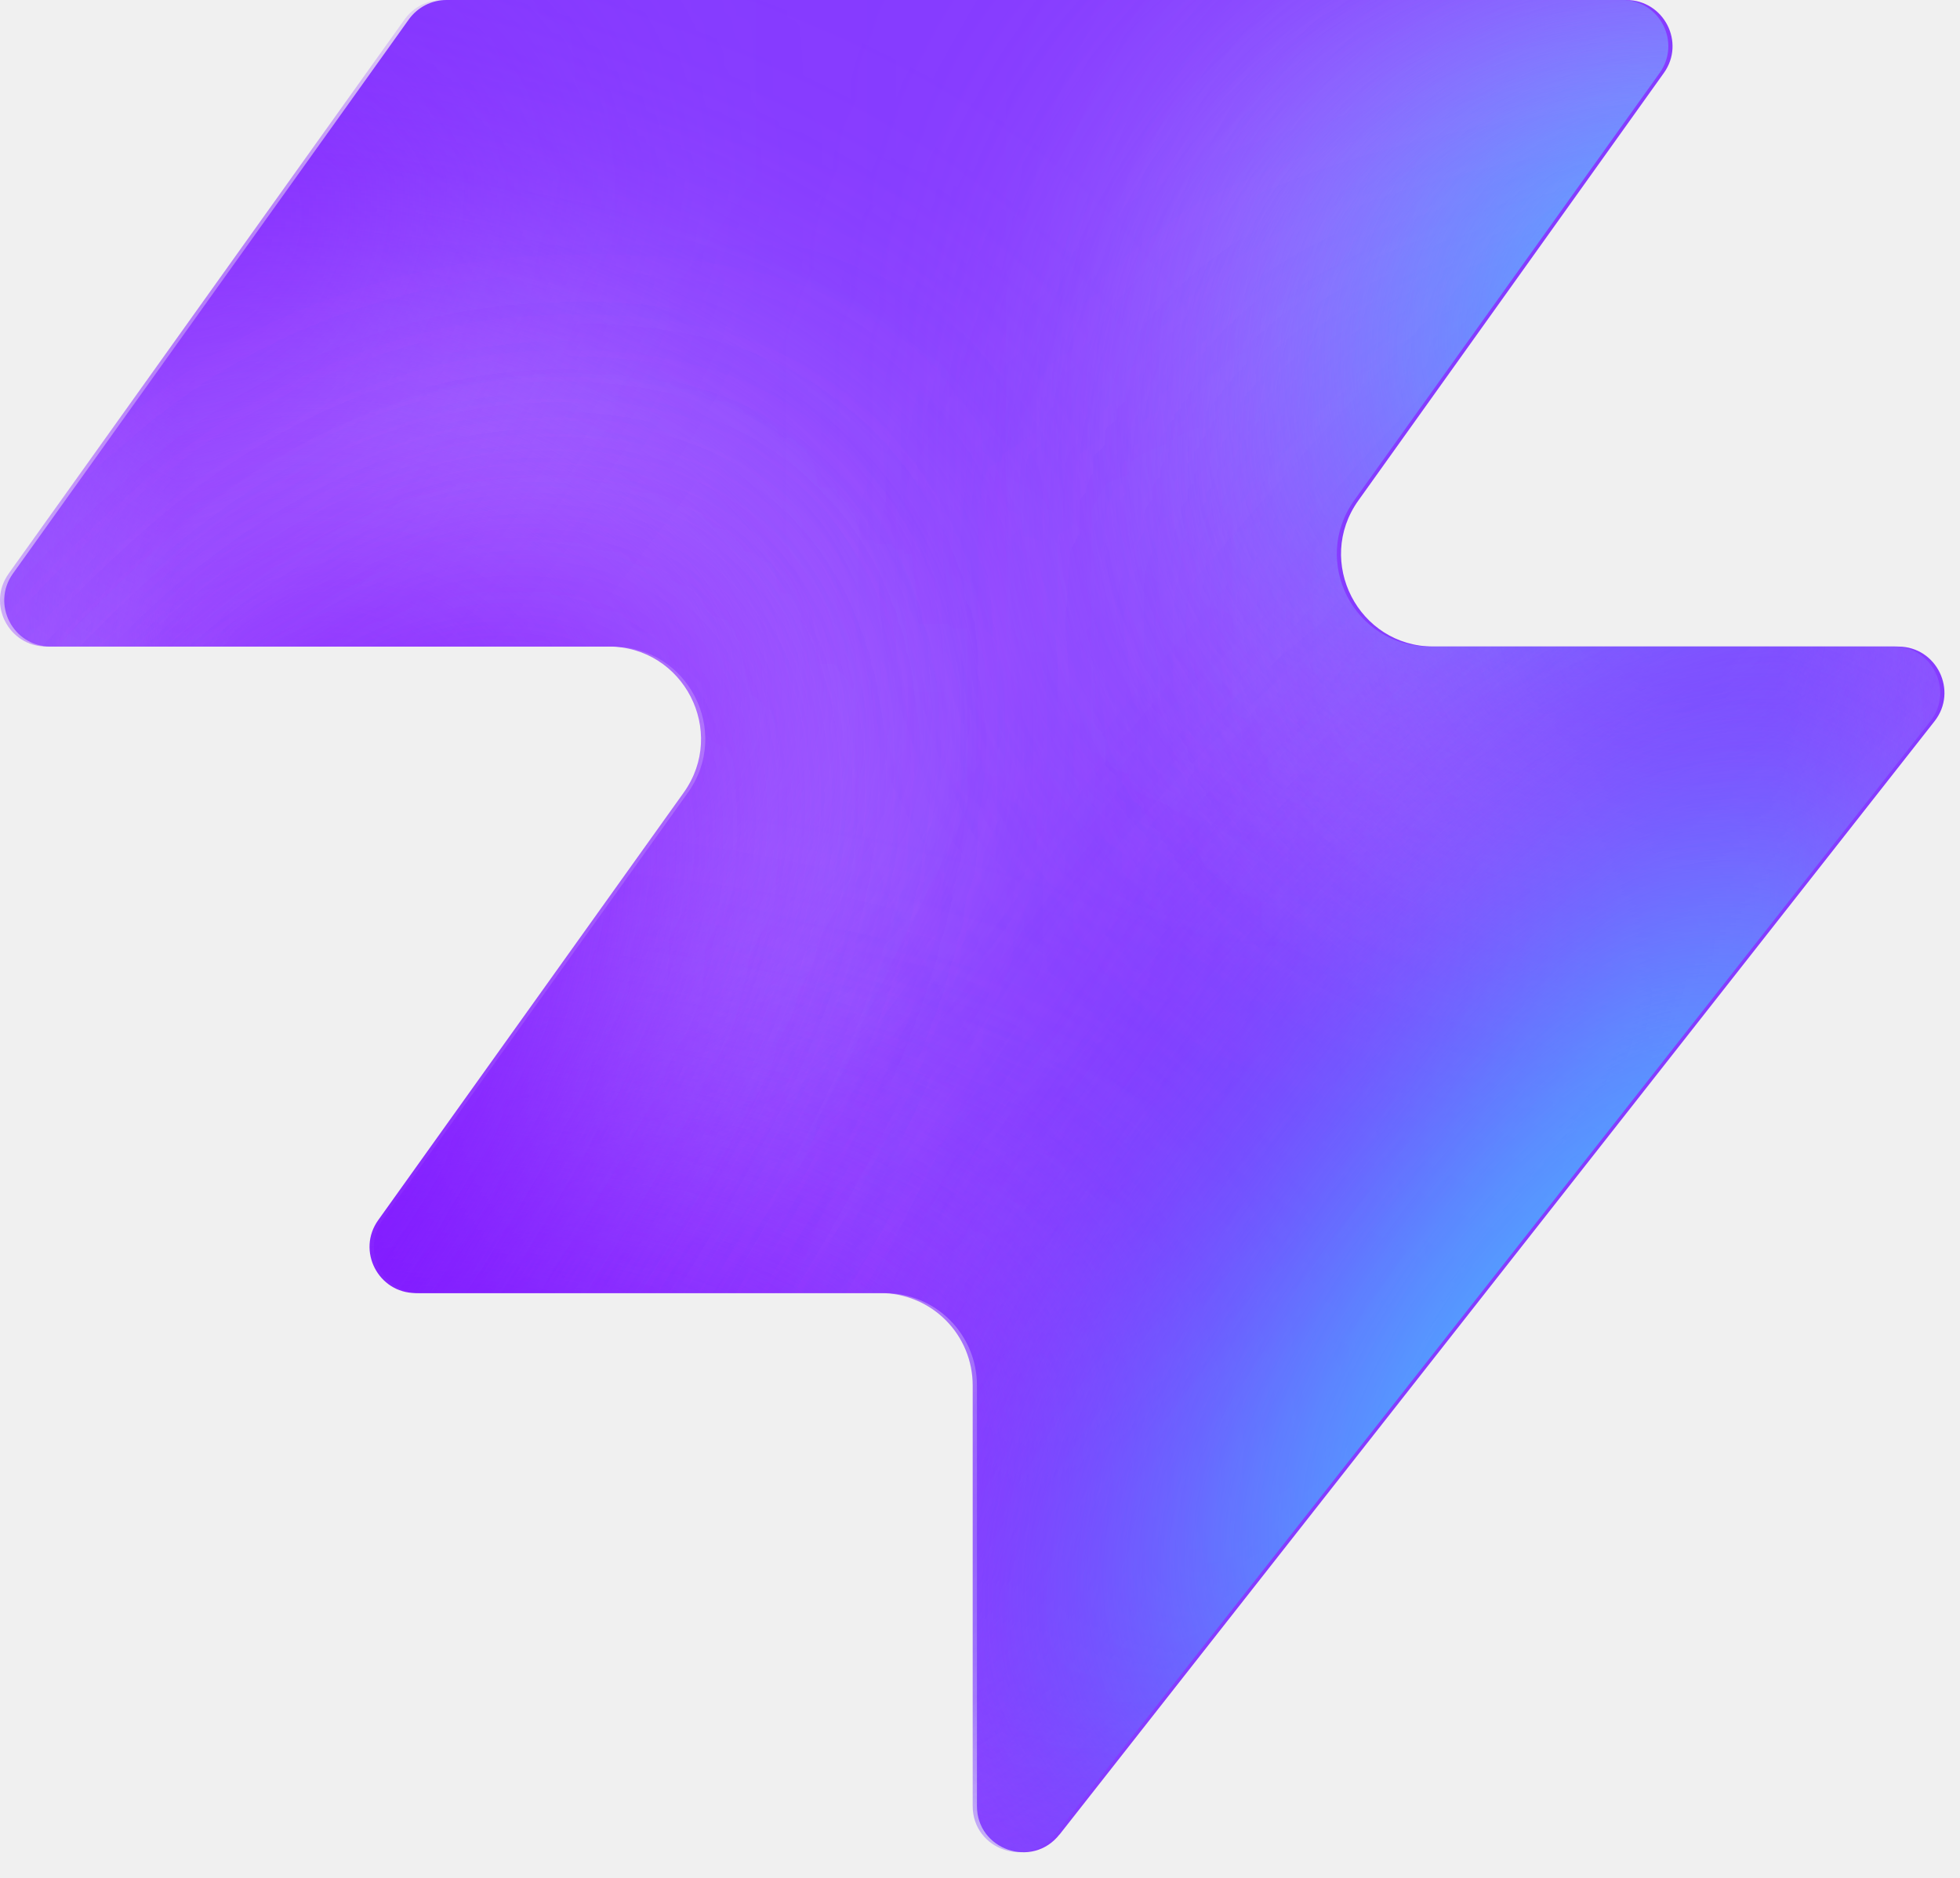
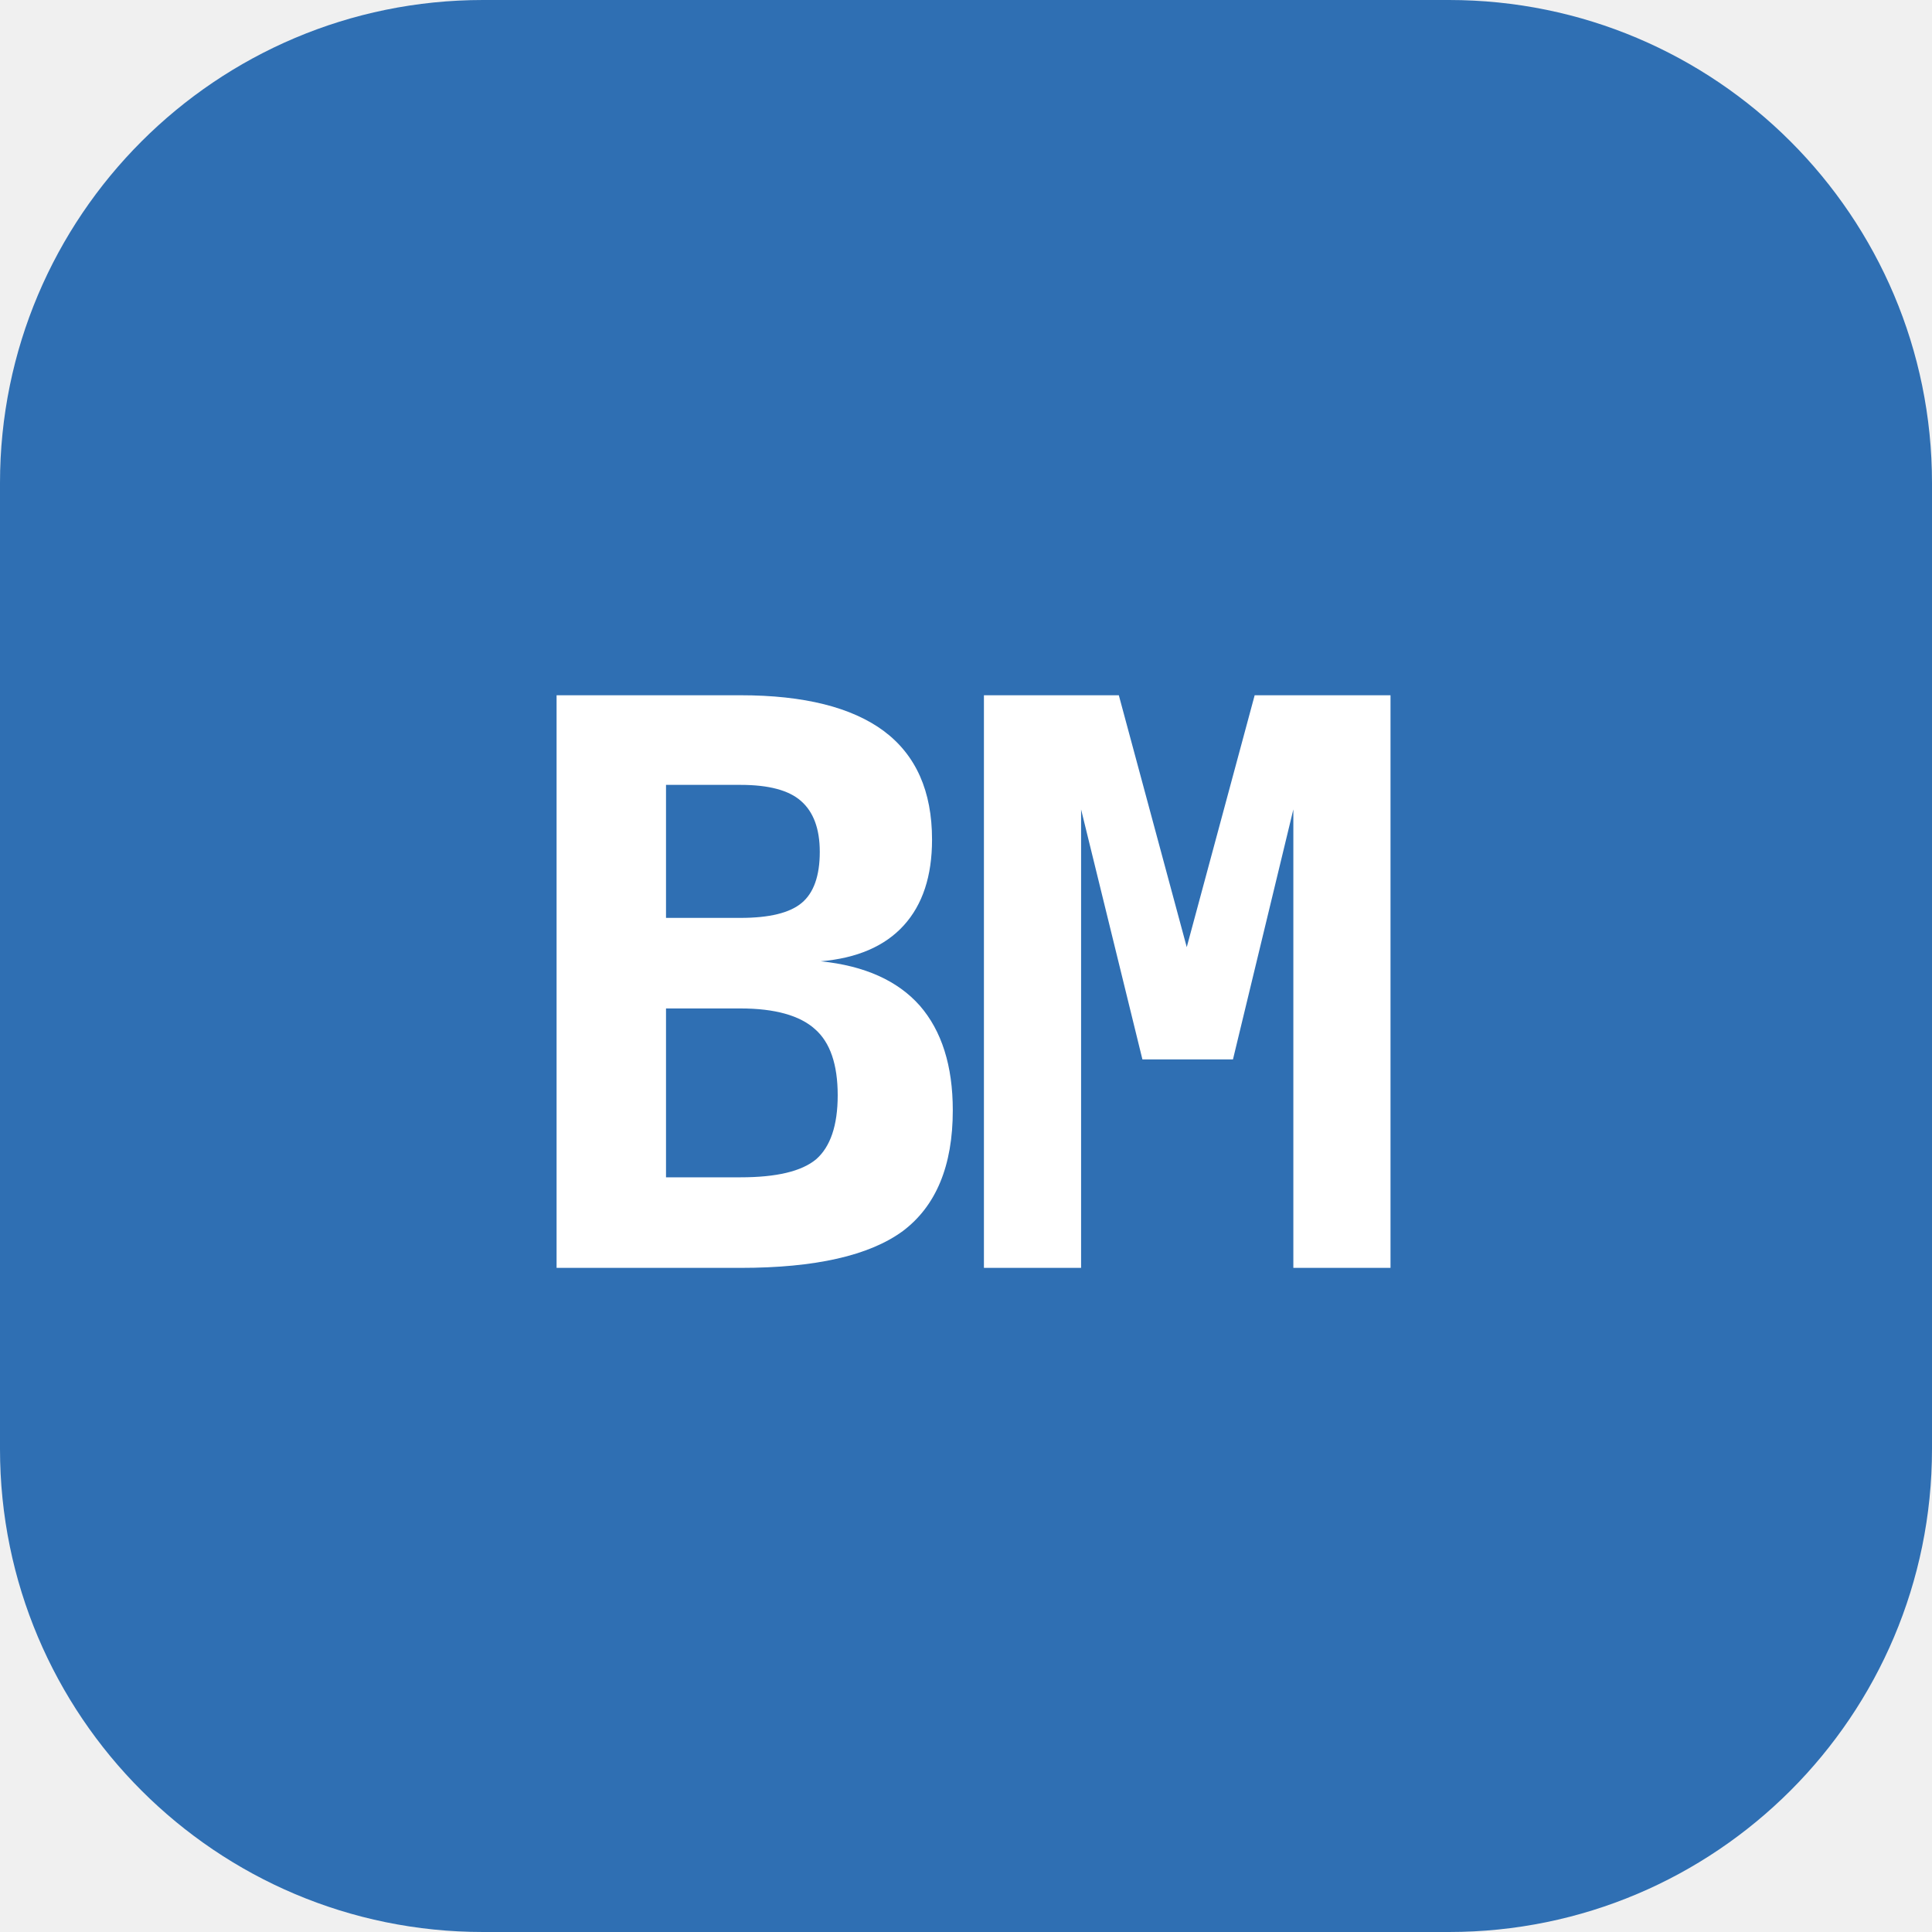
- <svg xmlns="http://www.w3.org/2000/svg" width="48" height="46" fill="none" viewBox="0 0 48 46">
-   <path fill="#863bff" d="M25.946 44.938c-.664.845-2.021.375-2.021-.698V33.937a2.26 2.26 0 0 0-2.262-2.262H10.287c-.92 0-1.456-1.04-.92-1.788l7.48-10.471c1.07-1.497 0-3.578-1.842-3.578H1.237c-.92 0-1.456-1.04-.92-1.788L10.013.474c.214-.297.556-.474.92-.474h28.894c.92 0 1.456 1.04.92 1.788l-7.48 10.471c-1.07 1.498 0 3.579 1.842 3.579h11.377c.943 0 1.473 1.088.89 1.83L25.947 44.94z" style="fill:#863bff;fill:color(display-p3 .525 .23 1);fill-opacity:1" />
-   <mask id="a" width="48" height="46" x="0" y="0" maskUnits="userSpaceOnUse" style="mask-type:alpha">
-     <path fill="#000" d="M25.842 44.938c-.664.844-2.021.375-2.021-.698V33.937a2.26 2.26 0 0 0-2.262-2.262H10.183c-.92 0-1.456-1.04-.92-1.788l7.48-10.471c1.07-1.498 0-3.579-1.842-3.579H1.133c-.92 0-1.456-1.04-.92-1.787L9.91.473c.214-.297.556-.474.92-.474h28.894c.92 0 1.456 1.04.92 1.788l-7.48 10.471c-1.07 1.498 0 3.578 1.842 3.578h11.377c.943 0 1.473 1.088.89 1.832L25.843 44.94z" style="fill:#000;fill-opacity:1" />
-   </mask>
-   <g mask="url(#a)">
-     <g filter="url(#b)">
-       <ellipse cx="5.508" cy="14.704" fill="#ede6ff" rx="5.508" ry="14.704" style="fill:#ede6ff;fill:color(display-p3 .927 .903 1);fill-opacity:1" transform="matrix(.00324 1 1 -.00324 -4.47 31.516)" />
-     </g>
-     <g filter="url(#c)">
-       <ellipse cx="10.399" cy="29.851" fill="#ede6ff" rx="10.399" ry="29.851" style="fill:#ede6ff;fill:color(display-p3 .927 .903 1);fill-opacity:1" transform="matrix(.00324 1 1 -.00324 -39.328 7.883)" />
-     </g>
-     <g filter="url(#d)">
-       <ellipse cx="5.508" cy="30.487" fill="#7e14ff" rx="5.508" ry="30.487" style="fill:#7e14ff;fill:color(display-p3 .492 .077 1);fill-opacity:1" transform="rotate(89.814 -25.913 -14.639)scale(1 -1)" />
-     </g>
-     <g filter="url(#e)">
-       <ellipse cx="5.508" cy="30.599" fill="#7e14ff" rx="5.508" ry="30.599" style="fill:#7e14ff;fill:color(display-p3 .492 .077 1);fill-opacity:1" transform="rotate(89.814 -32.644 -3.334)scale(1 -1)" />
-     </g>
-     <g filter="url(#f)">
-       <ellipse cx="5.508" cy="30.599" fill="#7e14ff" rx="5.508" ry="30.599" style="fill:#7e14ff;fill:color(display-p3 .492 .077 1);fill-opacity:1" transform="matrix(.00324 1 1 -.00324 -34.34 30.47)" />
-     </g>
-     <g filter="url(#g)">
-       <ellipse cx="14.072" cy="22.078" fill="#ede6ff" rx="14.072" ry="22.078" style="fill:#ede6ff;fill:color(display-p3 .927 .903 1);fill-opacity:1" transform="rotate(93.35 24.506 48.493)scale(-1 1)" />
-     </g>
-     <g filter="url(#h)">
-       <ellipse cx="3.47" cy="21.501" fill="#7e14ff" rx="3.47" ry="21.501" style="fill:#7e14ff;fill:color(display-p3 .492 .077 1);fill-opacity:1" transform="rotate(89.009 28.708 47.59)scale(-1 1)" />
-     </g>
-     <g filter="url(#i)">
-       <ellipse cx="3.47" cy="21.501" fill="#7e14ff" rx="3.47" ry="21.501" style="fill:#7e14ff;fill:color(display-p3 .492 .077 1);fill-opacity:1" transform="rotate(89.009 28.708 47.59)scale(-1 1)" />
-     </g>
-     <g filter="url(#j)">
-       <ellipse cx=".387" cy="8.972" fill="#7e14ff" rx="4.407" ry="29.108" style="fill:#7e14ff;fill:color(display-p3 .492 .077 1);fill-opacity:1" transform="rotate(39.51 .387 8.972)" />
-     </g>
-     <g filter="url(#k)">
-       <ellipse cx="47.523" cy="-6.092" fill="#7e14ff" rx="4.407" ry="29.108" style="fill:#7e14ff;fill:color(display-p3 .492 .077 1);fill-opacity:1" transform="rotate(37.892 47.523 -6.092)" />
-     </g>
-     <g filter="url(#l)">
-       <ellipse cx="41.412" cy="6.333" fill="#47bfff" rx="5.971" ry="9.665" style="fill:#47bfff;fill:color(display-p3 .28 .748 1);fill-opacity:1" transform="rotate(37.892 41.412 6.333)" />
-     </g>
-     <g filter="url(#m)">
-       <ellipse cx="-1.879" cy="38.332" fill="#7e14ff" rx="4.407" ry="29.108" style="fill:#7e14ff;fill:color(display-p3 .492 .077 1);fill-opacity:1" transform="rotate(37.892 -1.88 38.332)" />
-     </g>
-     <g filter="url(#n)">
-       <ellipse cx="-1.879" cy="38.332" fill="#7e14ff" rx="4.407" ry="29.108" style="fill:#7e14ff;fill:color(display-p3 .492 .077 1);fill-opacity:1" transform="rotate(37.892 -1.88 38.332)" />
-     </g>
-     <g filter="url(#o)">
-       <ellipse cx="35.651" cy="29.907" fill="#7e14ff" rx="4.407" ry="29.108" style="fill:#7e14ff;fill:color(display-p3 .492 .077 1);fill-opacity:1" transform="rotate(37.892 35.651 29.907)" />
-     </g>
-     <g filter="url(#p)">
-       <ellipse cx="38.418" cy="32.4" fill="#47bfff" rx="5.971" ry="15.297" style="fill:#47bfff;fill:color(display-p3 .28 .748 1);fill-opacity:1" transform="rotate(37.892 38.418 32.4)" />
-     </g>
-   </g>
-   <defs>
-     <filter id="b" width="60.045" height="41.654" x="-19.77" y="16.149" color-interpolation-filters="sRGB" filterUnits="userSpaceOnUse">
-       <feFlood flood-opacity="0" result="BackgroundImageFix" />
-       <feBlend in="SourceGraphic" in2="BackgroundImageFix" result="shape" />
-       <feGaussianBlur result="effect1_foregroundBlur_2002_17158" stdDeviation="7.659" />
-     </filter>
-     <filter id="c" width="90.34" height="51.437" x="-54.613" y="-7.533" color-interpolation-filters="sRGB" filterUnits="userSpaceOnUse">
-       <feFlood flood-opacity="0" result="BackgroundImageFix" />
-       <feBlend in="SourceGraphic" in2="BackgroundImageFix" result="shape" />
-       <feGaussianBlur result="effect1_foregroundBlur_2002_17158" stdDeviation="7.659" />
-     </filter>
-     <filter id="d" width="79.355" height="29.4" x="-49.64" y="2.03" color-interpolation-filters="sRGB" filterUnits="userSpaceOnUse">
-       <feFlood flood-opacity="0" result="BackgroundImageFix" />
-       <feBlend in="SourceGraphic" in2="BackgroundImageFix" result="shape" />
-       <feGaussianBlur result="effect1_foregroundBlur_2002_17158" stdDeviation="4.596" />
-     </filter>
-     <filter id="e" width="79.579" height="29.4" x="-45.045" y="20.029" color-interpolation-filters="sRGB" filterUnits="userSpaceOnUse">
-       <feFlood flood-opacity="0" result="BackgroundImageFix" />
-       <feBlend in="SourceGraphic" in2="BackgroundImageFix" result="shape" />
-       <feGaussianBlur result="effect1_foregroundBlur_2002_17158" stdDeviation="4.596" />
-     </filter>
-     <filter id="f" width="79.579" height="29.4" x="-43.513" y="21.178" color-interpolation-filters="sRGB" filterUnits="userSpaceOnUse">
-       <feFlood flood-opacity="0" result="BackgroundImageFix" />
-       <feBlend in="SourceGraphic" in2="BackgroundImageFix" result="shape" />
-       <feGaussianBlur result="effect1_foregroundBlur_2002_17158" stdDeviation="4.596" />
-     </filter>
-     <filter id="g" width="74.749" height="58.852" x="15.756" y="-17.901" color-interpolation-filters="sRGB" filterUnits="userSpaceOnUse">
-       <feFlood flood-opacity="0" result="BackgroundImageFix" />
-       <feBlend in="SourceGraphic" in2="BackgroundImageFix" result="shape" />
-       <feGaussianBlur result="effect1_foregroundBlur_2002_17158" stdDeviation="7.659" />
-     </filter>
-     <filter id="h" width="61.377" height="25.362" x="23.548" y="2.284" color-interpolation-filters="sRGB" filterUnits="userSpaceOnUse">
-       <feFlood flood-opacity="0" result="BackgroundImageFix" />
-       <feBlend in="SourceGraphic" in2="BackgroundImageFix" result="shape" />
-       <feGaussianBlur result="effect1_foregroundBlur_2002_17158" stdDeviation="4.596" />
-     </filter>
-     <filter id="i" width="61.377" height="25.362" x="23.548" y="2.284" color-interpolation-filters="sRGB" filterUnits="userSpaceOnUse">
-       <feFlood flood-opacity="0" result="BackgroundImageFix" />
-       <feBlend in="SourceGraphic" in2="BackgroundImageFix" result="shape" />
-       <feGaussianBlur result="effect1_foregroundBlur_2002_17158" stdDeviation="4.596" />
-     </filter>
-     <filter id="j" width="56.045" height="63.649" x="-27.636" y="-22.853" color-interpolation-filters="sRGB" filterUnits="userSpaceOnUse">
-       <feFlood flood-opacity="0" result="BackgroundImageFix" />
-       <feBlend in="SourceGraphic" in2="BackgroundImageFix" result="shape" />
-       <feGaussianBlur result="effect1_foregroundBlur_2002_17158" stdDeviation="4.596" />
-     </filter>
-     <filter id="k" width="54.814" height="64.646" x="20.116" y="-38.415" color-interpolation-filters="sRGB" filterUnits="userSpaceOnUse">
-       <feFlood flood-opacity="0" result="BackgroundImageFix" />
-       <feBlend in="SourceGraphic" in2="BackgroundImageFix" result="shape" />
-       <feGaussianBlur result="effect1_foregroundBlur_2002_17158" stdDeviation="4.596" />
-     </filter>
-     <filter id="l" width="33.541" height="35.313" x="24.641" y="-11.323" color-interpolation-filters="sRGB" filterUnits="userSpaceOnUse">
-       <feFlood flood-opacity="0" result="BackgroundImageFix" />
-       <feBlend in="SourceGraphic" in2="BackgroundImageFix" result="shape" />
-       <feGaussianBlur result="effect1_foregroundBlur_2002_17158" stdDeviation="4.596" />
-     </filter>
-     <filter id="m" width="54.814" height="64.646" x="-29.286" y="6.009" color-interpolation-filters="sRGB" filterUnits="userSpaceOnUse">
-       <feFlood flood-opacity="0" result="BackgroundImageFix" />
-       <feBlend in="SourceGraphic" in2="BackgroundImageFix" result="shape" />
-       <feGaussianBlur result="effect1_foregroundBlur_2002_17158" stdDeviation="4.596" />
-     </filter>
-     <filter id="n" width="54.814" height="64.646" x="-29.286" y="6.009" color-interpolation-filters="sRGB" filterUnits="userSpaceOnUse">
-       <feFlood flood-opacity="0" result="BackgroundImageFix" />
-       <feBlend in="SourceGraphic" in2="BackgroundImageFix" result="shape" />
-       <feGaussianBlur result="effect1_foregroundBlur_2002_17158" stdDeviation="4.596" />
-     </filter>
-     <filter id="o" width="54.814" height="64.646" x="8.244" y="-2.416" color-interpolation-filters="sRGB" filterUnits="userSpaceOnUse">
-       <feFlood flood-opacity="0" result="BackgroundImageFix" />
-       <feBlend in="SourceGraphic" in2="BackgroundImageFix" result="shape" />
-       <feGaussianBlur result="effect1_foregroundBlur_2002_17158" stdDeviation="4.596" />
-     </filter>
-     <filter id="p" width="39.409" height="43.623" x="18.713" y="10.588" color-interpolation-filters="sRGB" filterUnits="userSpaceOnUse">
-       <feFlood flood-opacity="0" result="BackgroundImageFix" />
-       <feBlend in="SourceGraphic" in2="BackgroundImageFix" result="shape" />
-       <feGaussianBlur result="effect1_foregroundBlur_2002_17158" stdDeviation="4.596" />
-     </filter>
-   </defs>
+ <svg xmlns="http://www.w3.org/2000/svg" viewBox="0 0 32 32" width="32" height="32">
+   <rect width="32" height="32" rx="8" fill="#2F6FB3" />
+   <text x="16" y="21" text-anchor="middle" font-family="ui-monospace, 'SFMono-Regular', Consolas, 'JetBrains Mono', monospace" font-size="13" font-weight="700" letter-spacing="-0.5" fill="#FFFFFF">BM</text>
</svg>
